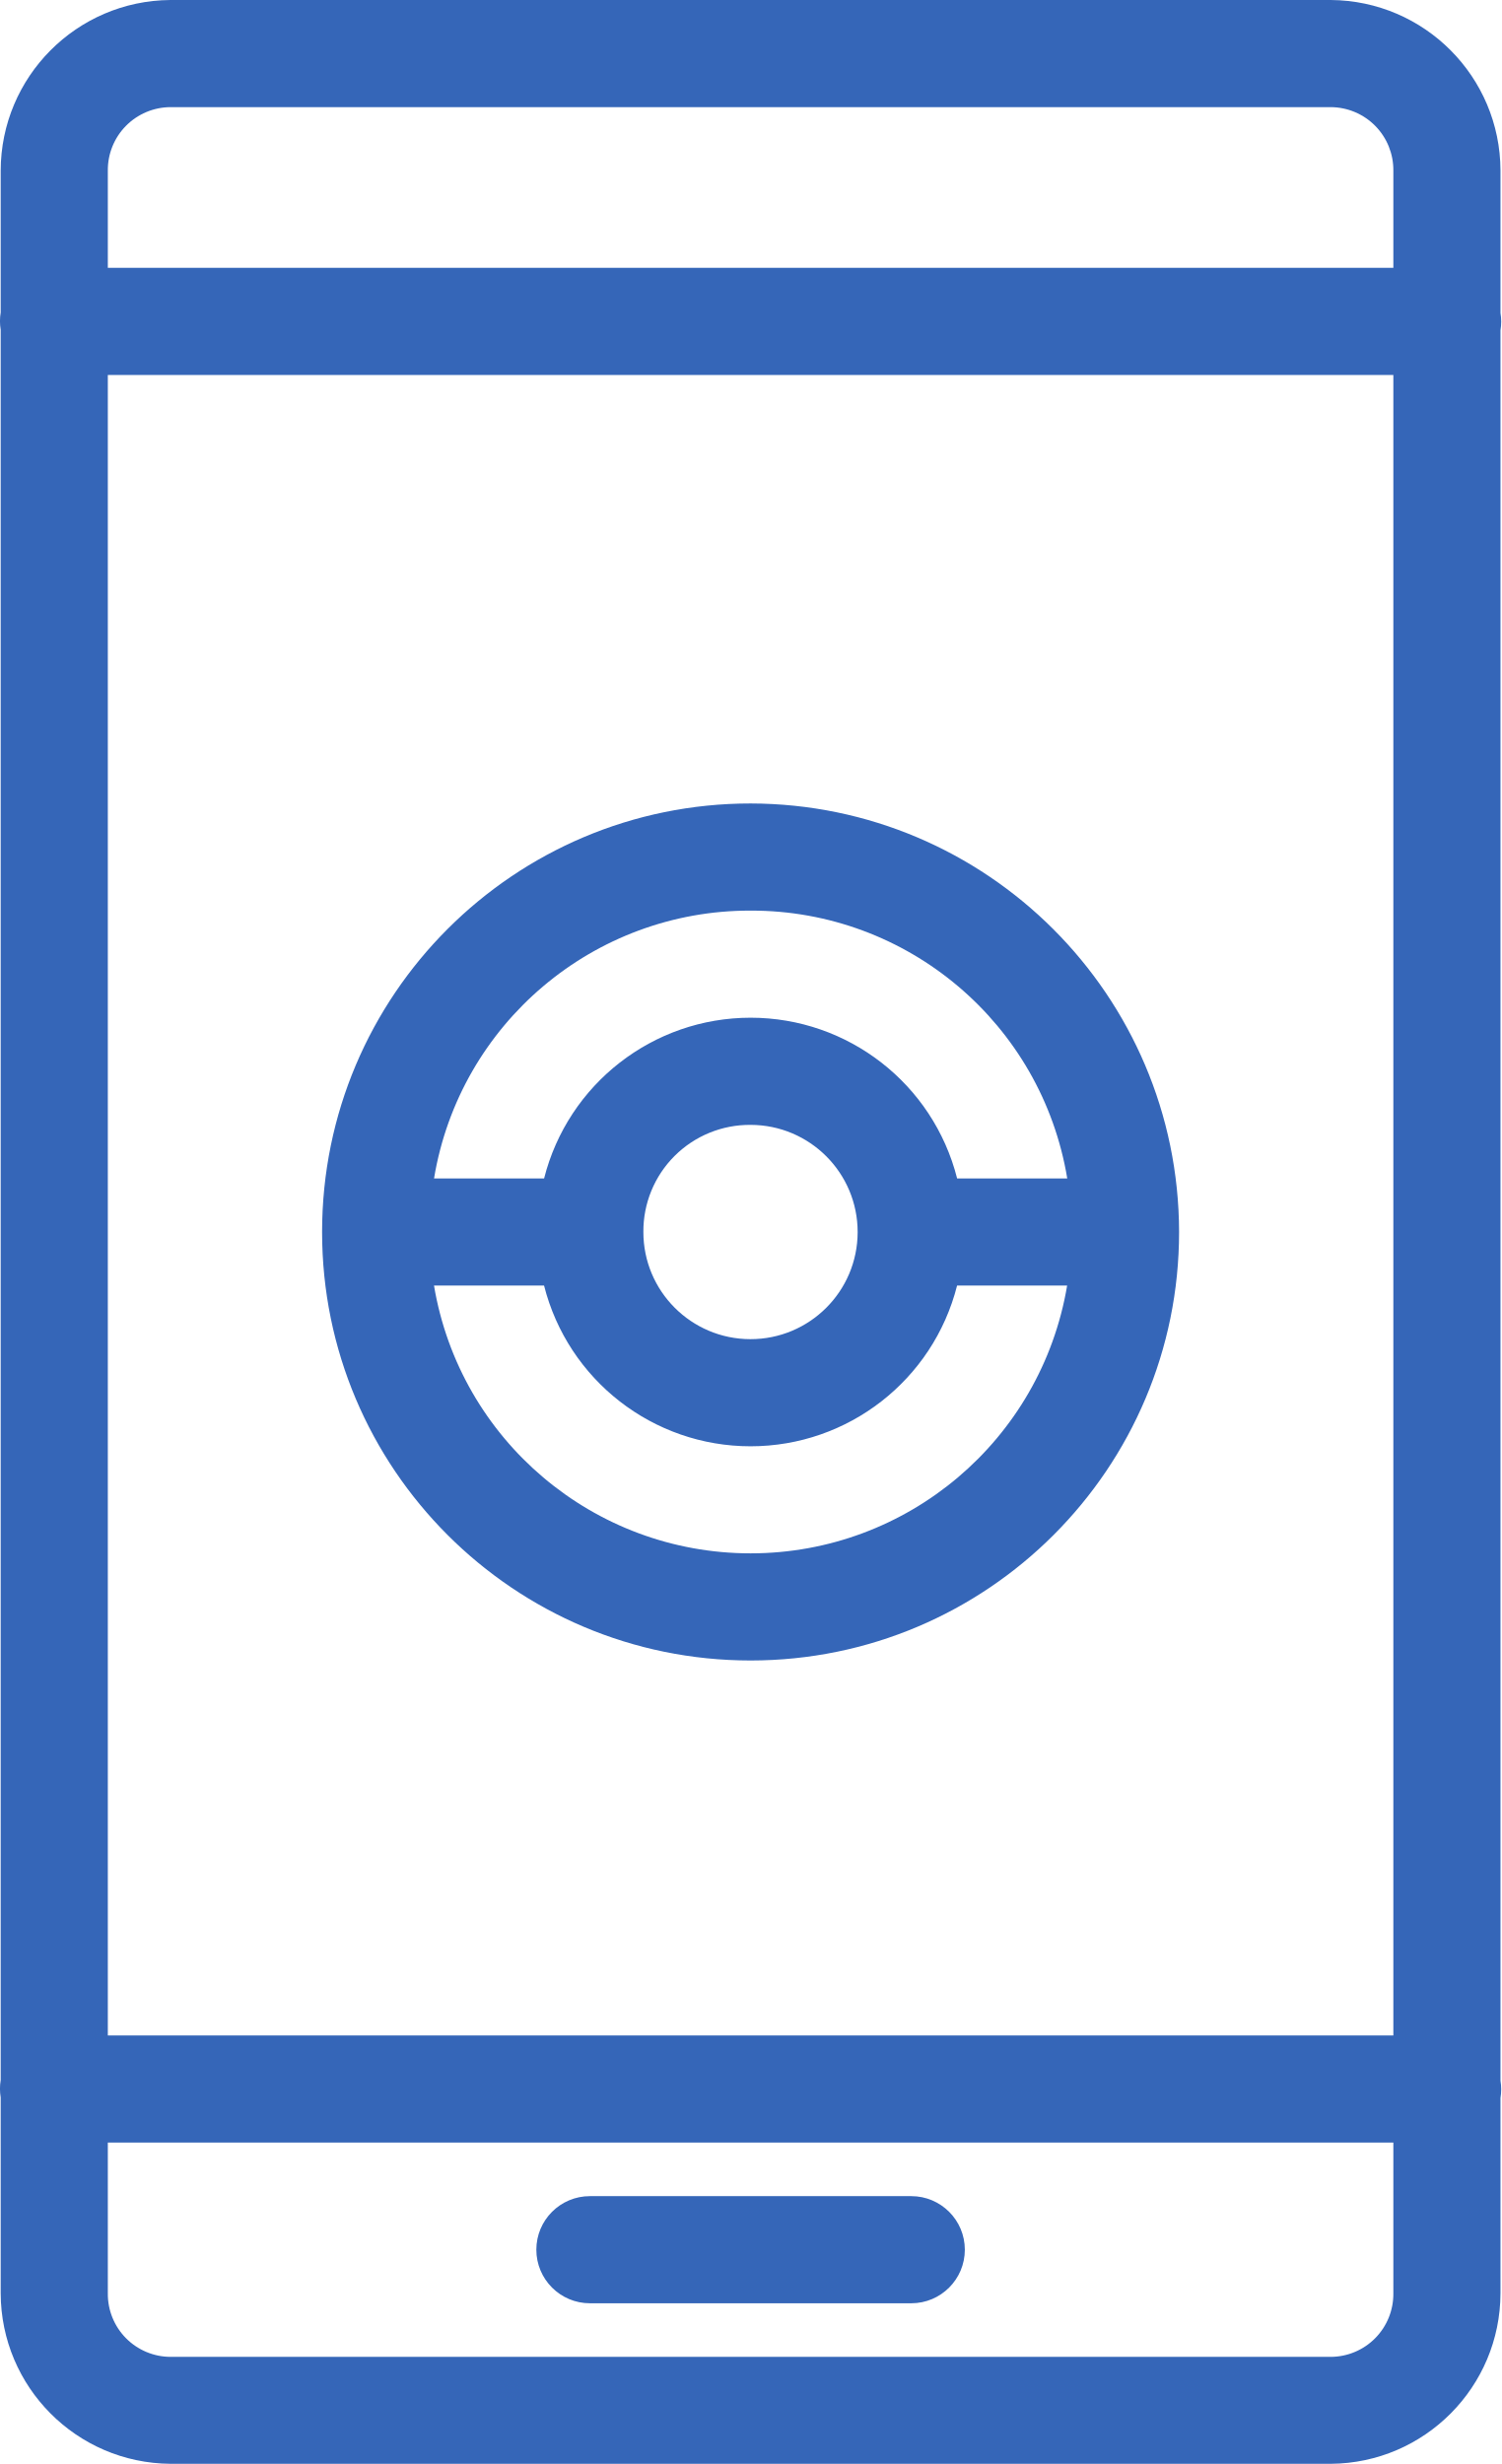
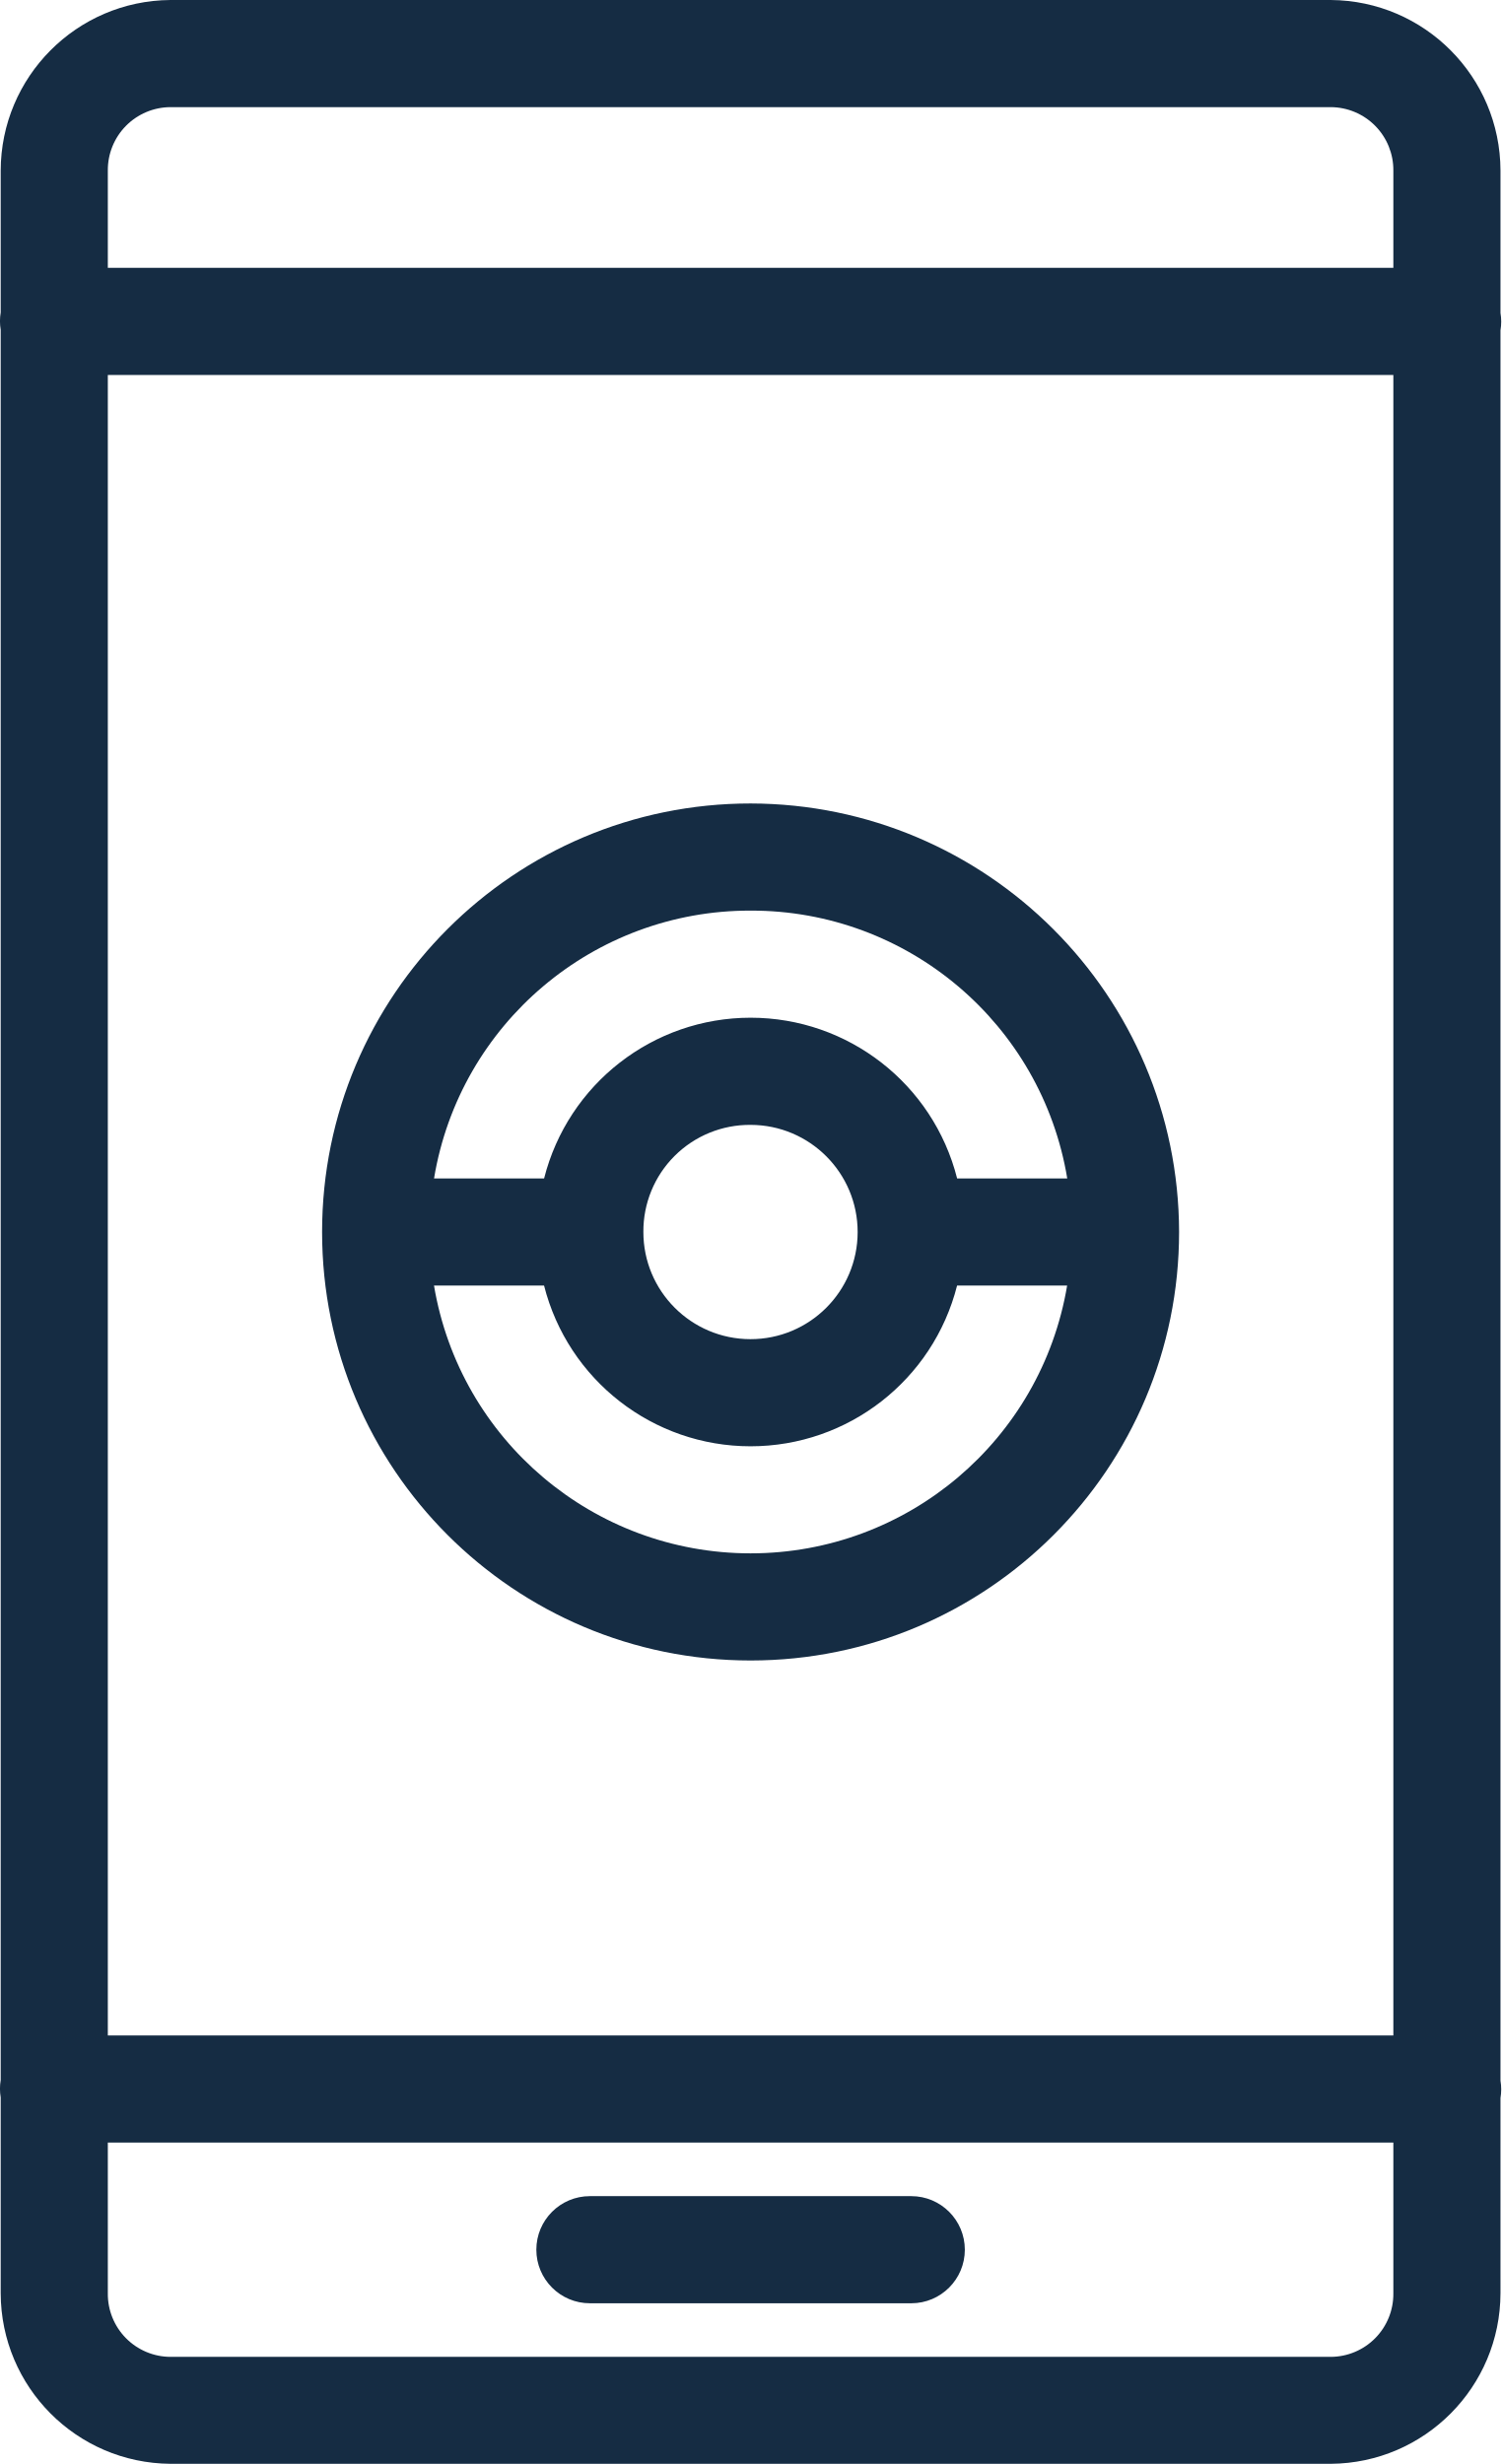
<svg xmlns="http://www.w3.org/2000/svg" width="38.997" height="64.005" viewBox="0 0 38.997 64.005">
  <defs>
-     <style>.a{fill:#3566b8;}</style>
+     <style>.a{fill:#152c43;}</style>
  </defs>
  <path class="a" d="M15.413,2a4.442,4.442,0,0,0-4.408,4.432v3.682a1.391,1.391,0,0,0,0,.454V56.031a1.391,1.391,0,0,0,0,.454v5.087A4.442,4.442,0,0,0,15.413,66H45.56a4.44,4.44,0,0,0,4.405-4.432V56.5a1.391,1.391,0,0,0,0-.454V10.582a1.391,1.391,0,0,0,0-.454v-3.7A4.442,4.442,0,0,0,45.557,2Zm0,2.783H45.557a1.634,1.634,0,0,1,1.625,1.65V8.957H13.788V6.432A1.634,1.634,0,0,1,15.413,4.783ZM13.788,11.74H47.182V54.874H13.788Zm16.7,11.131A11.131,11.131,0,1,0,41.616,34,11.152,11.152,0,0,0,30.485,22.871Zm0,2.783a8.318,8.318,0,0,1,8.223,6.957H35.85a5.534,5.534,0,0,0-10.729,0H22.262A8.318,8.318,0,0,1,30.485,25.654Zm0,5.566A2.783,2.783,0,1,1,27.7,34,2.762,2.762,0,0,1,30.485,31.22Zm-8.223,4.174H25.12a5.534,5.534,0,0,0,10.729,0h2.859a8.339,8.339,0,0,1-16.447,0ZM13.788,57.656H47.182v3.916a1.633,1.633,0,0,1-1.622,1.65H15.413a1.633,1.633,0,0,1-1.625-1.65Zm12.523,1.391a1.391,1.391,0,1,0,0,2.783h8.348a1.391,1.391,0,1,0,0-2.783Z" transform="translate(-10.987 -2)" />
</svg>
